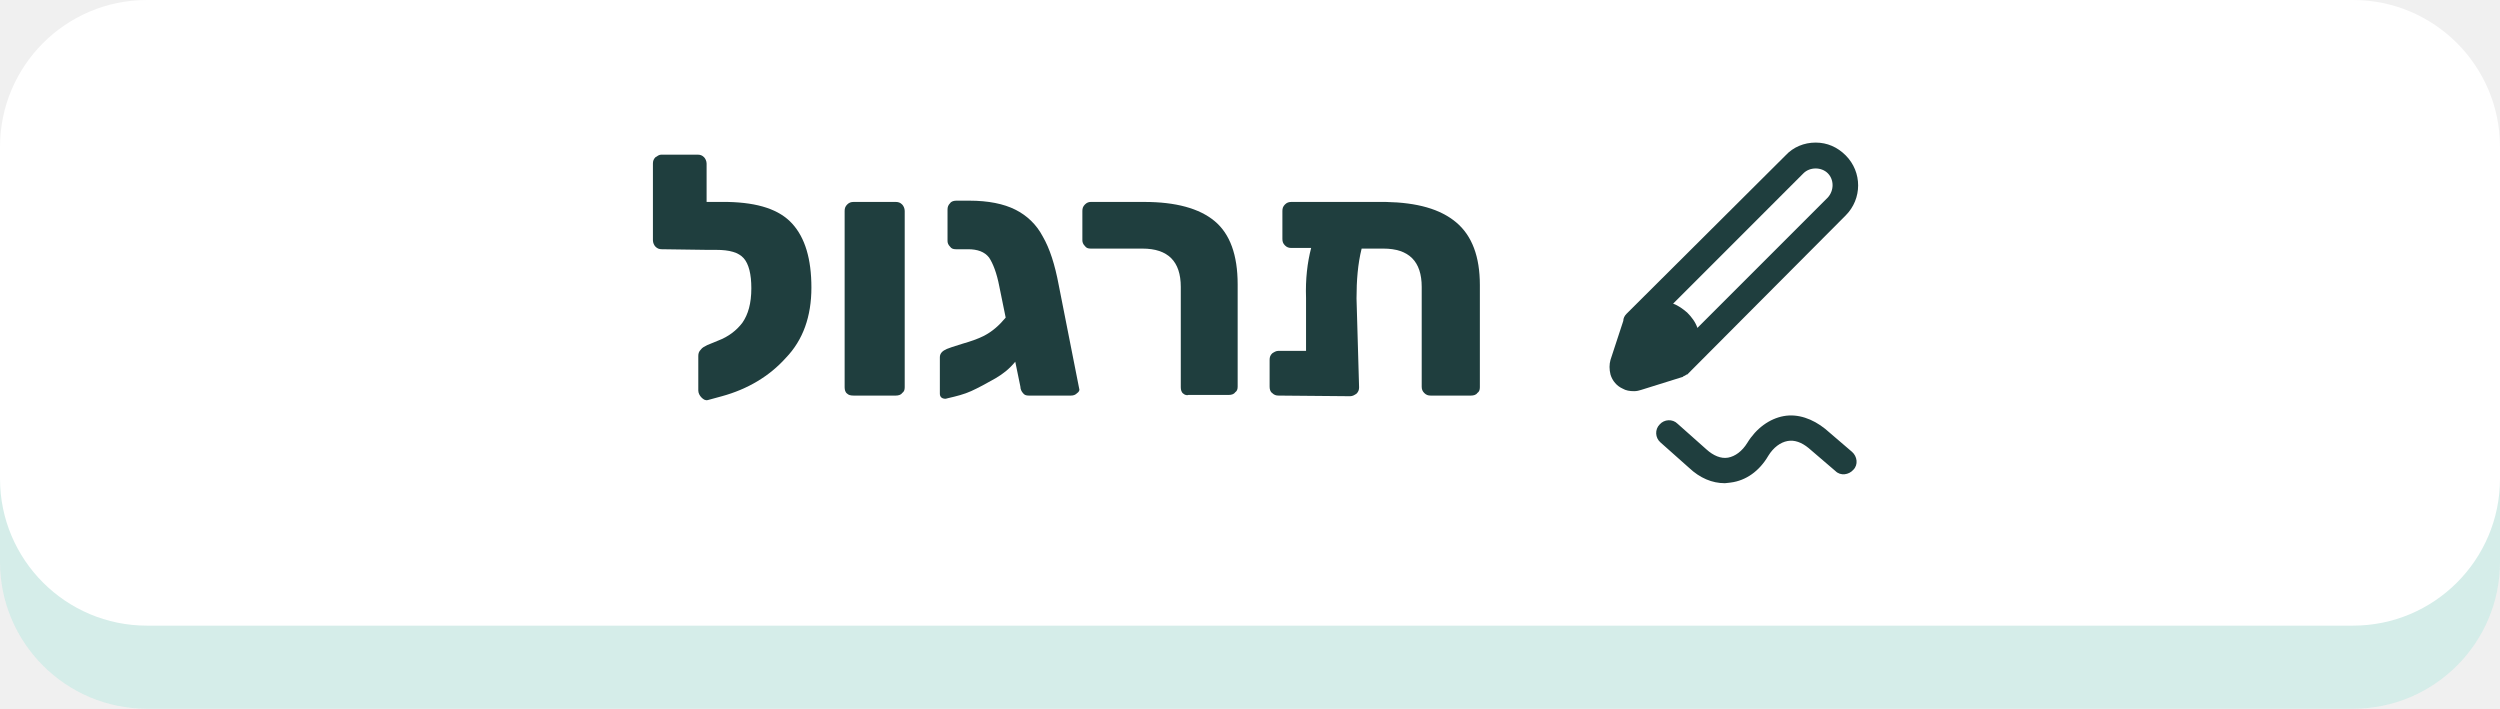
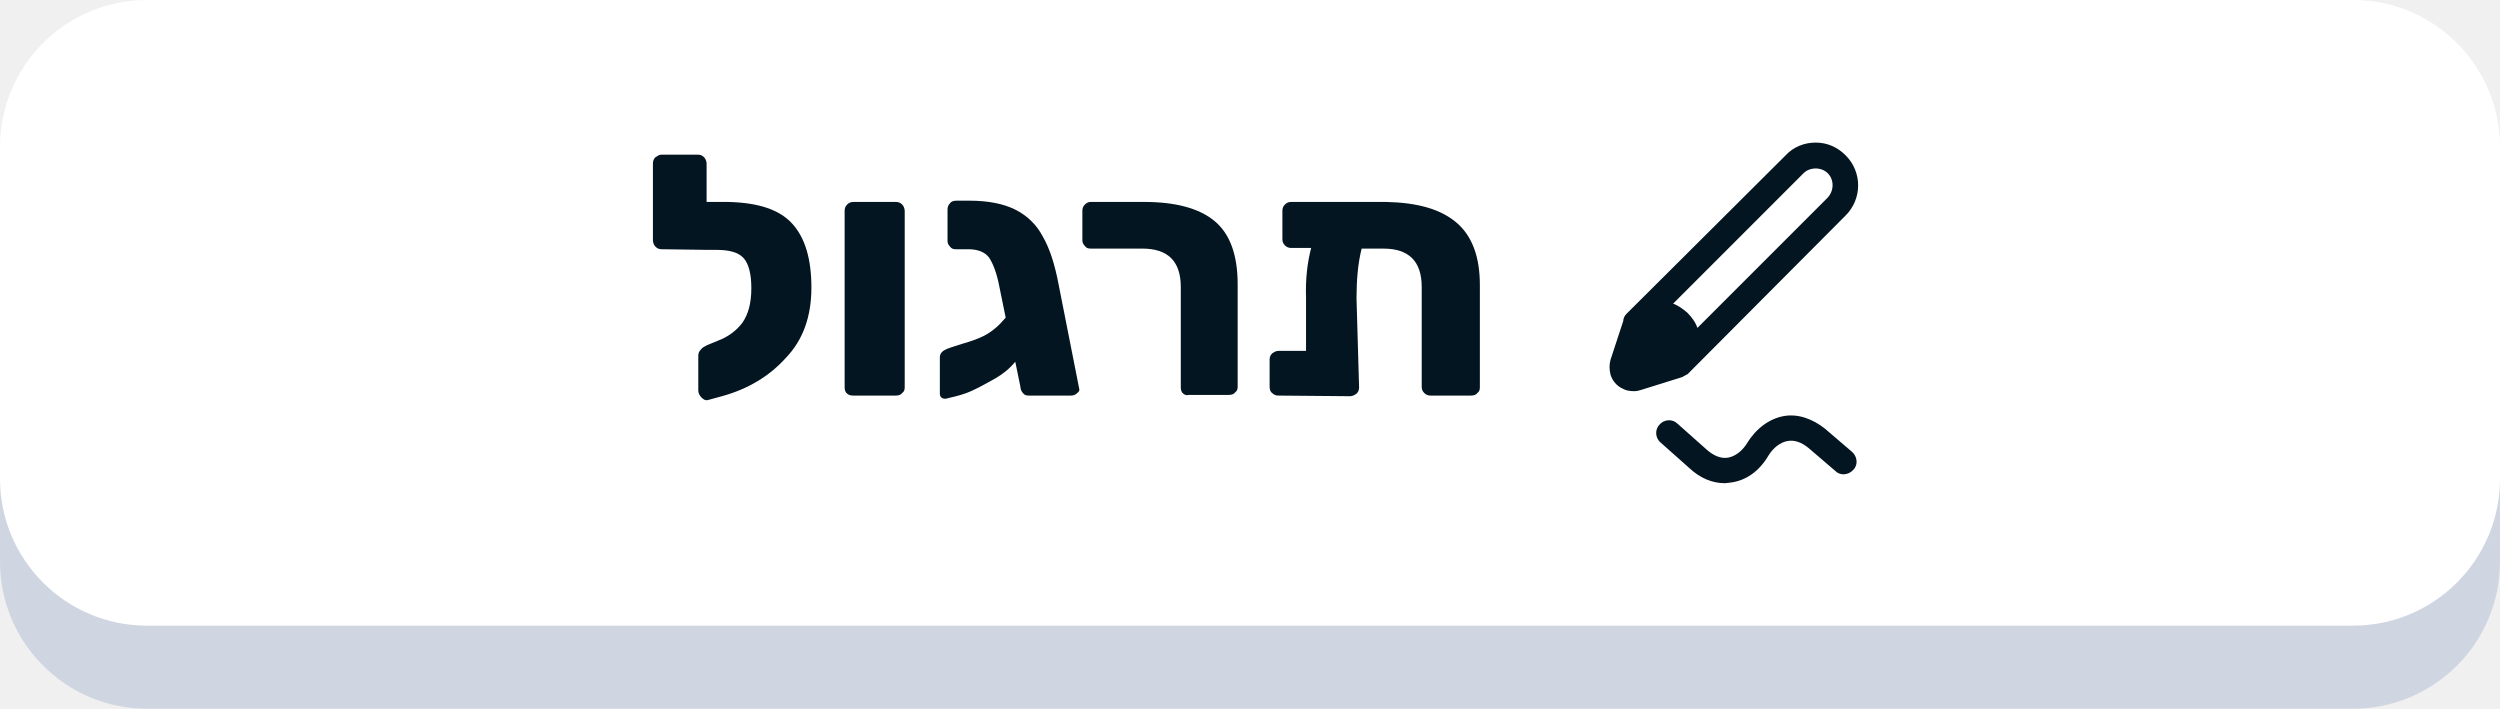
<svg xmlns="http://www.w3.org/2000/svg" version="1.1" id="practice_btn" x="0px" y="0px" viewBox="0 0 391.2 110.9" style="enable-background:new 0 0 391.2 110.9;" xml:space="preserve">
  <style type="text/css">
- 	.st0{opacity:0.2;fill:#67dfcb;enable-background:new    ;}
+ 	.st0{opacity:0.2;fill:#516FA5;enable-background:new    ;}
	.st1{fill:#FFFFFF;}
	.st2{enable-background:new    ;}
- 	.st3{fill:#1f3e3e;}
+ 	.st3{fill:#031520;}
</style>
  <g>
    <g>
      <path id="Rectangle_23" class="st0" d="M23,13h345.2c12.7,0,23,10.3,23,23v51.9c0,12.7-10.3,23-23,23H23c-12.7,0-23-10.3-23-23V36    C0,23.3,10.3,13,23,13z" />
      <path id="Rectangle_19" class="st1" d="M23,0h345.2c12.7,0,23,10.3,23,23v51.9c0,12.7-10.3,23-23,23H23c-12.7,0-23-10.3-23-23V23    C0,10.3,10.3,0,23,0z" />
    </g>
  </g>
  <g id="Group_293" transform="translate(99.269 17)">
    <g class="st2">
      <path class="st3" d="M24.7,18c2,2.2,3,5.5,3,10c0,4.5-1.3,8.2-4,11c-2.6,2.9-6,4.9-10,6l-2.2,0.6c-0.4,0.1-0.7-0.1-1-0.4    c-0.3-0.3-0.5-0.7-0.5-1.1v-5.4c0-0.4,0.1-0.7,0.4-1c0.2-0.3,0.6-0.5,1-0.7l1.7-0.7c1.6-0.6,2.9-1.6,3.8-2.8    c0.9-1.3,1.4-3,1.4-5.4c0-2.2-0.4-3.8-1.2-4.7c-0.8-0.9-2.2-1.3-4.3-1.3h-1.2h-0.2l-7.1-0.1c-0.4,0-0.7-0.1-1-0.4    c-0.2-0.2-0.4-0.6-0.4-1V8.6c0-0.4,0.1-0.7,0.4-1c0.3-0.2,0.6-0.4,0.9-0.4h5.7c0.4,0,0.7,0.1,1,0.4c0.2,0.2,0.4,0.6,0.4,1v6h3.3    C19.4,14.7,22.7,15.8,24.7,18z" />
      <path class="st3" d="M33.3,44.6c-0.3-0.2-0.4-0.6-0.4-1V16c0-0.4,0.1-0.7,0.4-1s0.6-0.4,1-0.4h6.6c0.4,0,0.7,0.1,1,0.4    c0.2,0.2,0.4,0.6,0.4,1v27.6c0,0.4-0.1,0.7-0.4,0.9c-0.2,0.3-0.6,0.4-1,0.4h-6.6C33.8,44.9,33.5,44.8,33.3,44.6z" />
      <path class="st3" d="M69.3,44.5c-0.3,0.3-0.6,0.4-1,0.4h-6.6c-0.4,0-0.7-0.1-0.9-0.4c-0.2-0.2-0.4-0.6-0.4-1l-0.8-3.9    c-0.9,1.1-1.9,1.9-3.1,2.6c-1.4,0.8-2.7,1.5-3.8,2c-1.1,0.5-2.3,0.8-3.6,1.1l-0.4,0.1c-0.6,0-0.9-0.3-0.9-0.8v-5.7    c0-0.6,0.4-1,1.1-1.3c0.2-0.1,1.1-0.4,2.4-0.8c1.4-0.4,2.5-0.8,3.3-1.2c1.4-0.7,2.5-1.7,3.5-2.9l-1-4.9c-0.4-2.1-1-3.6-1.6-4.5    c-0.7-0.9-1.8-1.3-3.3-1.3h-1.9c-0.4,0-0.7-0.1-0.9-0.4c-0.3-0.3-0.4-0.6-0.4-0.9v-4.9c0-0.4,0.1-0.7,0.4-1c0.2-0.3,0.6-0.4,1-0.4    h2c3,0,5.4,0.5,7.2,1.4c1.8,0.9,3.3,2.3,4.3,4.2c1.1,1.9,1.9,4.4,2.5,7.6l3.2,16.2C69.7,44,69.6,44.3,69.3,44.5z" />
      <path class="st3" d="M85.9,44.6c-0.3-0.2-0.4-0.6-0.4-1V27.9c0-4-2-6-6-6h-8.1c-0.4,0-0.7-0.1-0.9-0.4c-0.3-0.3-0.4-0.6-0.4-0.9    V16c0-0.4,0.1-0.7,0.4-1s0.6-0.4,0.9-0.4h8.4c4.9,0,8.6,1,11,3c2.4,2,3.6,5.3,3.6,9.9v16c0,0.4-0.1,0.7-0.4,0.9    c-0.2,0.3-0.6,0.4-1,0.4h-6.3C86.5,44.9,86.1,44.8,85.9,44.6z" />
      <path class="st3" d="M128.6,17.8c2.5,2.1,3.7,5.4,3.7,9.8v16c0,0.4-0.1,0.7-0.4,0.9c-0.2,0.3-0.6,0.4-1,0.4h-6.3    c-0.4,0-0.7-0.1-1-0.4s-0.4-0.6-0.4-1V27.9c0-4-2-6-6-6h-3.4c-0.6,2.4-0.8,5-0.8,7.8l0.4,13.9c0,0.4-0.1,0.7-0.4,1    c-0.3,0.2-0.6,0.4-1,0.4l-11.2-0.1c-0.4,0-0.7-0.1-1-0.4c-0.3-0.2-0.4-0.6-0.4-1v-4.2c0-0.4,0.1-0.7,0.4-1c0.3-0.2,0.6-0.4,1-0.4    h4.3v-8.3c-0.1-2.9,0.2-5.5,0.8-7.8h-3.1c-0.4,0-0.7-0.1-1-0.4s-0.4-0.6-0.4-1V16c0-0.4,0.1-0.7,0.4-1s0.6-0.4,1-0.4h14.8    C122.5,14.7,126.1,15.7,128.6,17.8z" />
    </g>
    <g id="Group_285" transform="translate(156.742 7.111)">
      <path class="st3" d="M32.8,0.2c-1.3-1.3-2.9-2-4.7-2s-3.5,0.7-4.7,2L-1.5,25L-1.5,25c-0.3,0.3-0.5,0.7-0.5,1.1L-4,32.2    c-0.2,0.7-0.2,1.5,0,2.3c0.3,1,1,1.8,1.9,2.2c0.5,0.3,1.1,0.4,1.8,0.4c0.4,0,0.8-0.1,1.1-0.2l6.4-2c0,0,0,0,0,0    c0.1,0,0.2-0.1,0.3-0.2c0,0,0.1,0,0.1,0c0.1-0.1,0.2-0.1,0.3-0.2c0,0,0,0,0.1,0l0,0c0,0,0,0,0,0L32.8,9.6    C35.4,7,35.4,2.8,32.8,0.2z M30,6.8L9.6,27.2c-0.3-0.9-0.9-1.7-1.6-2.4c-0.7-0.6-1.4-1.1-2.2-1.4L26.2,3c1-1,2.8-1,3.8,0    C31,4,31,5.7,30,6.8z" />
      <g id="Path_456">
        <path class="st3" d="M13.9,51.5c-2,0-3.9-0.8-5.6-2.4l-4.5-4c-0.8-0.7-0.9-2-0.1-2.8c0.7-0.8,2-0.9,2.8-0.1l4.5,4     c1.1,1,2.3,1.5,3.4,1.3c1.1-0.2,2.2-1,3-2.3c1.4-2.3,3.5-3.8,5.7-4.2c2.2-0.4,4.5,0.4,6.5,2l4.2,3.6c0.8,0.7,1,2,0.2,2.8     c-0.7,0.8-2,1-2.8,0.2L27,46c-1.1-0.9-2.2-1.3-3.3-1.1c-1.1,0.2-2.2,1-3,2.3c-1.4,2.4-3.5,3.9-5.9,4.2     C14.6,51.4,14.2,51.5,13.9,51.5z" />
      </g>
    </g>
  </g>
</svg>
